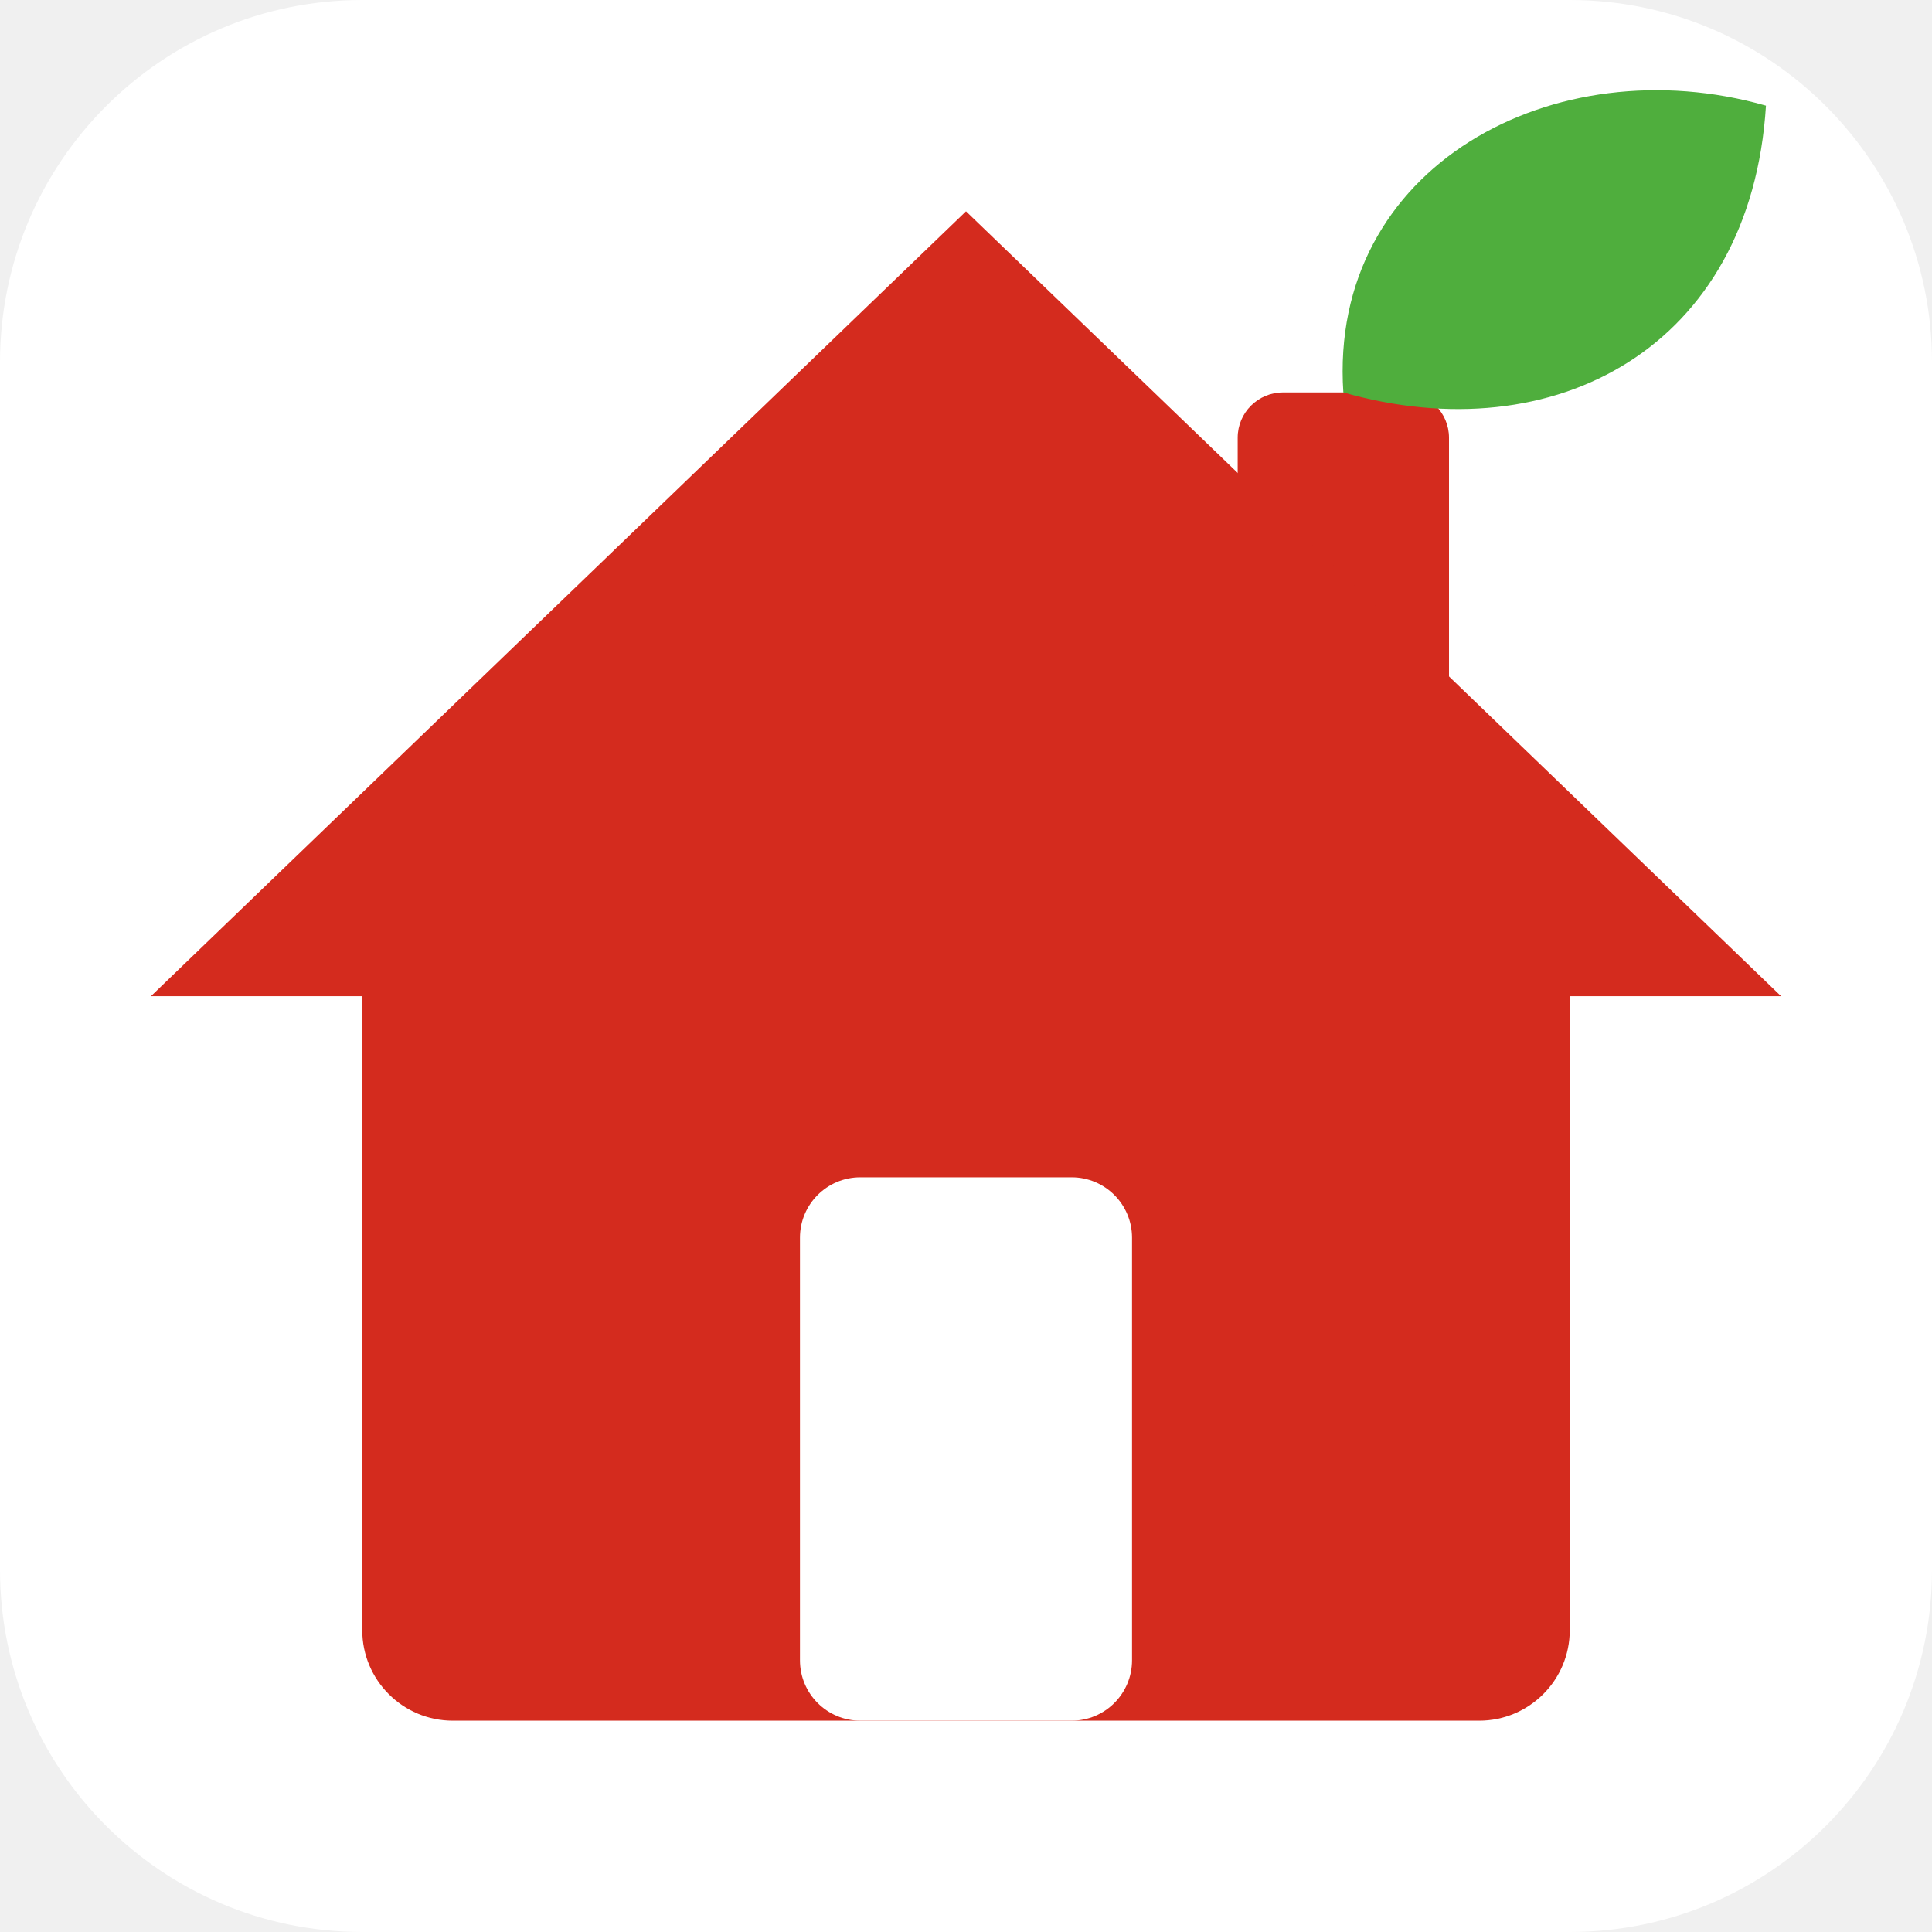
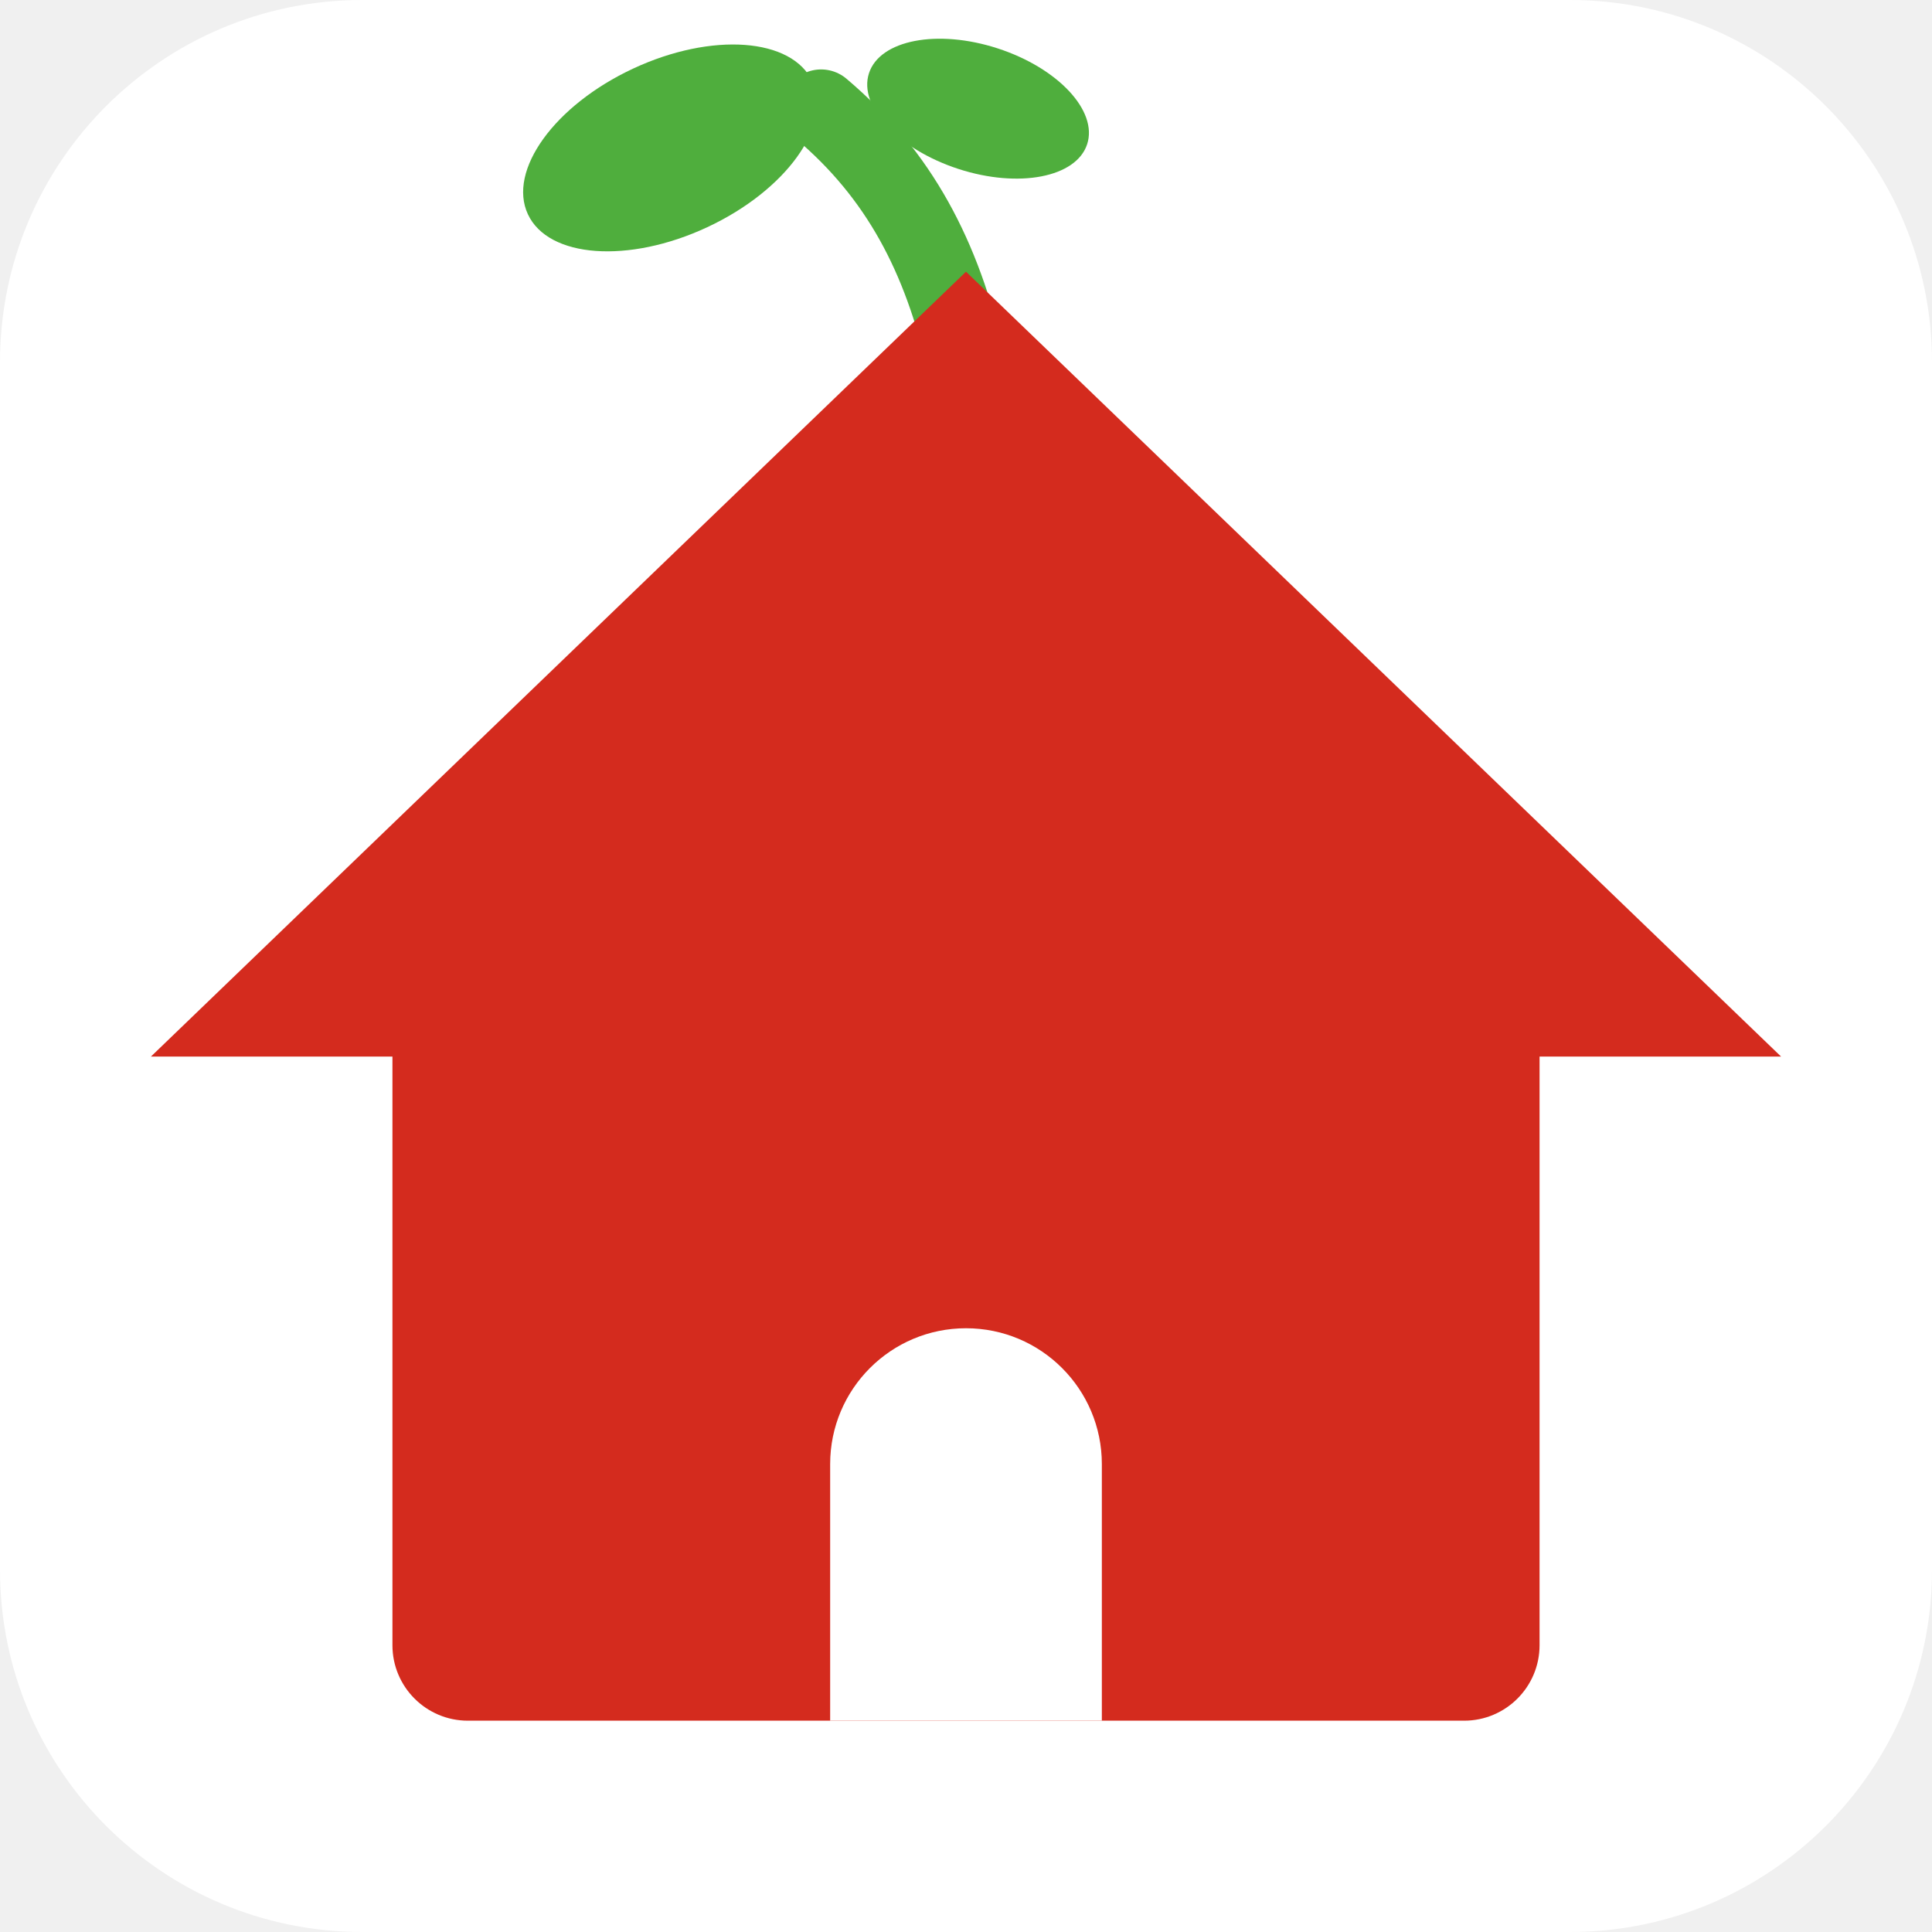
<svg xmlns="http://www.w3.org/2000/svg" viewBox="0 0 64 64">
  <rect width="64" height="64" rx="12" fill="#ffffff" />
-   <rect x="41" y="13" width="7" height="15" rx="1.5" fill="#d42b1e" />
-   <path d="M32 7 L59 33 L52 33 L52 54 A3 3 0 0 1 49 57 L15 57 A3 3 0 0 1 12 54 L12 33 L5 33 Z" fill="#d42b1e" />
-   <rect x="26.5" y="39" width="11" height="18" rx="2" fill="#ffffff" />
-   <path d="M44.5 13 C44 5.5 51.5 1.5 58.5 3.5 C58 11.5 51.5 15 44.5 13 Z" fill="#4fae3d" />
+   <path d="M32 12 C31.2 8.5 29.8 5.8 27.2 3.6" fill="none" stroke="#4fae3d" stroke-width="2.6" stroke-linecap="round" />
+   <ellipse cx="22.2" cy="4.9" rx="5.2" ry="2.9" fill="#4fae3d" transform="rotate(-25 22.2 4.9)" />
+   <ellipse cx="32.4" cy="3.6" rx="3.8" ry="2.1" fill="#4fae3d" transform="rotate(18 32.4 3.6)" />
+   <path d="M32 9 L59 35 L5 35 Z" fill="#d42b1e" />
+   <rect x="13" y="30" width="38" height="27" rx="2.5" fill="#d42b1e" />
+   <path d="M27.5 57 L27.5 48.5 A4.5 4.5 0 0 1 36.5 48.5 L36.5 57 Z" fill="#ffffff" />
</svg>
